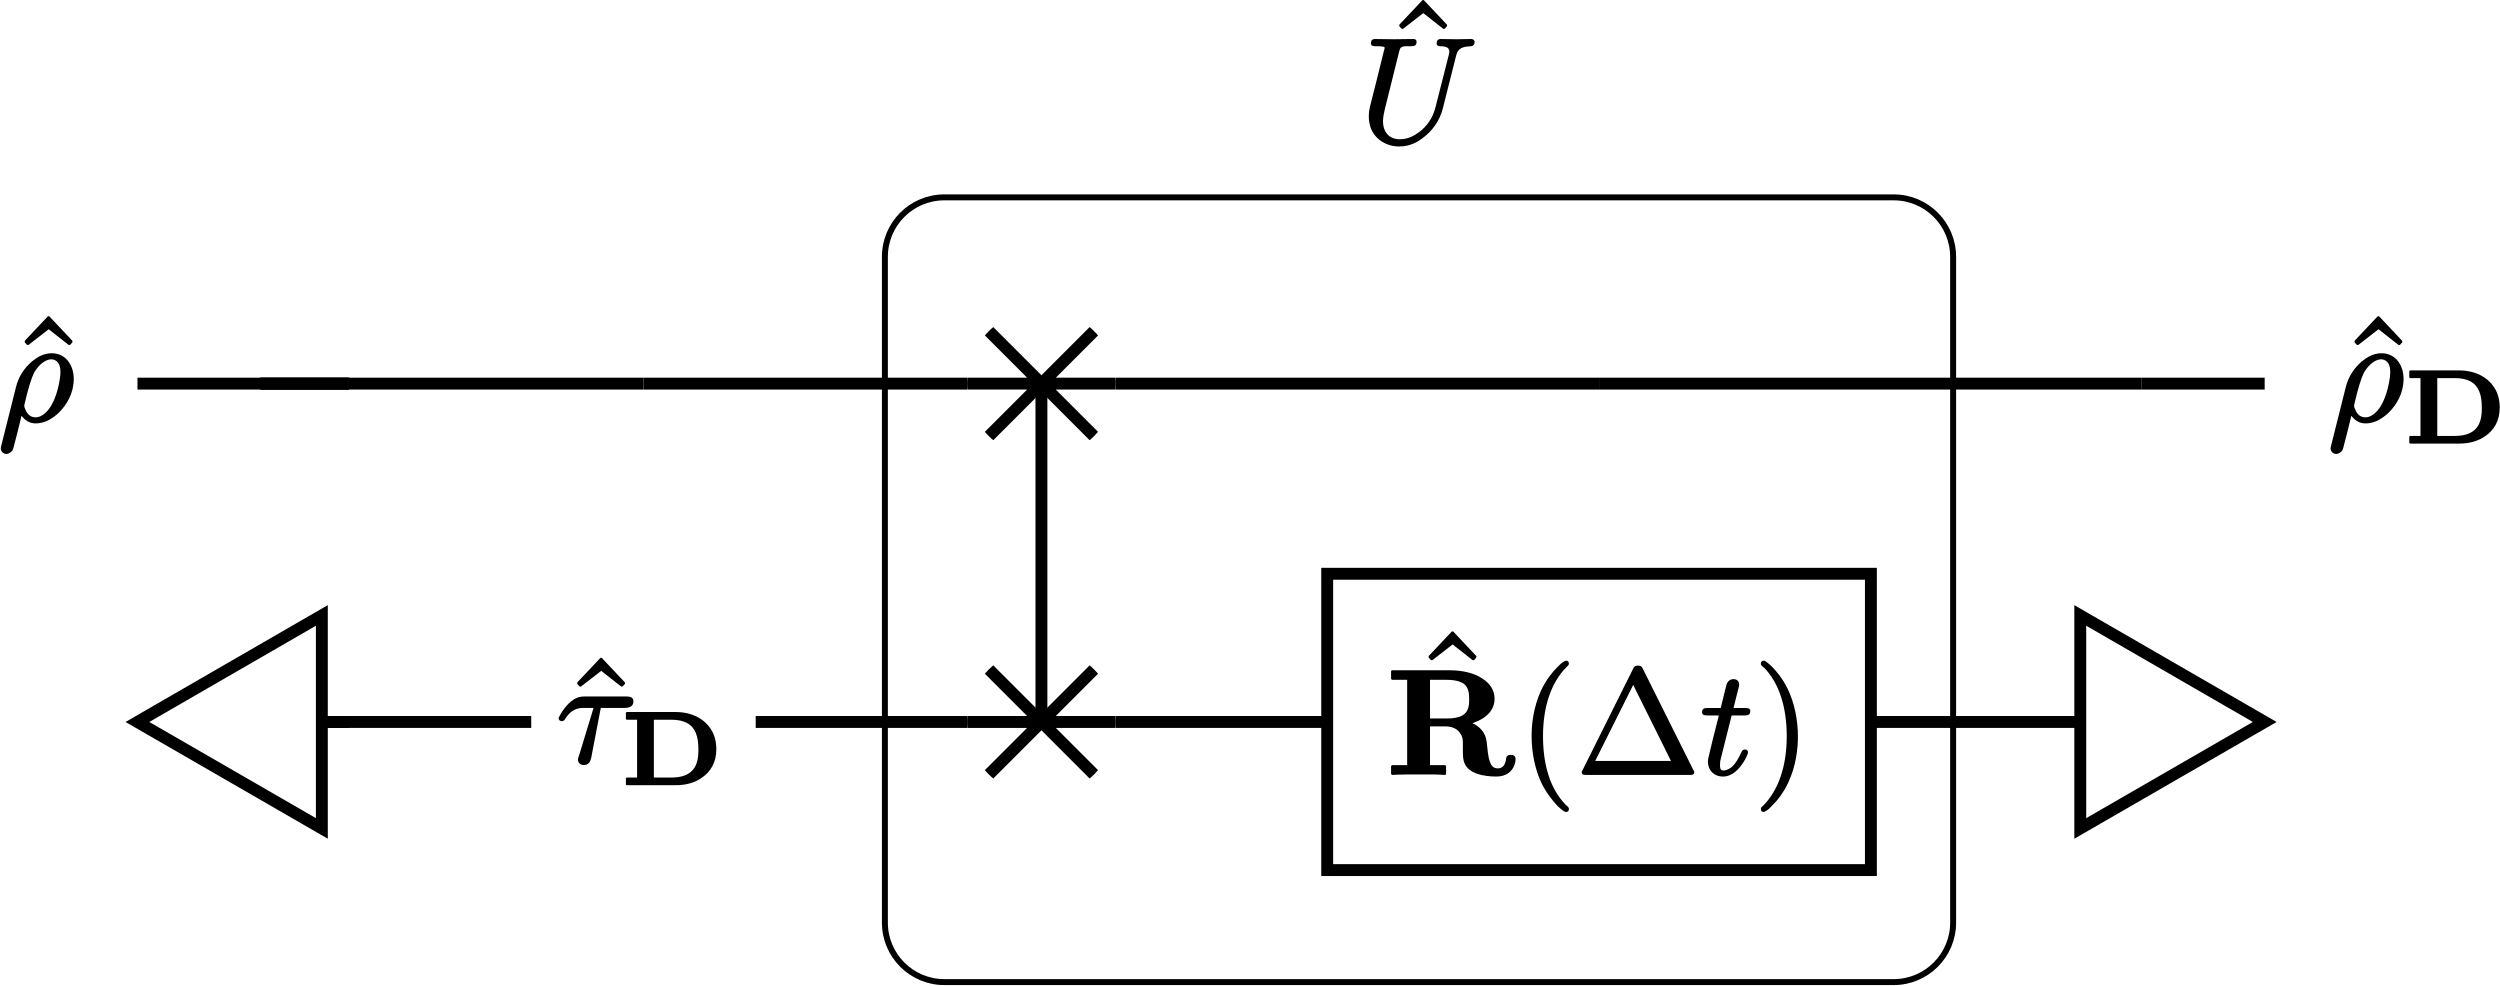
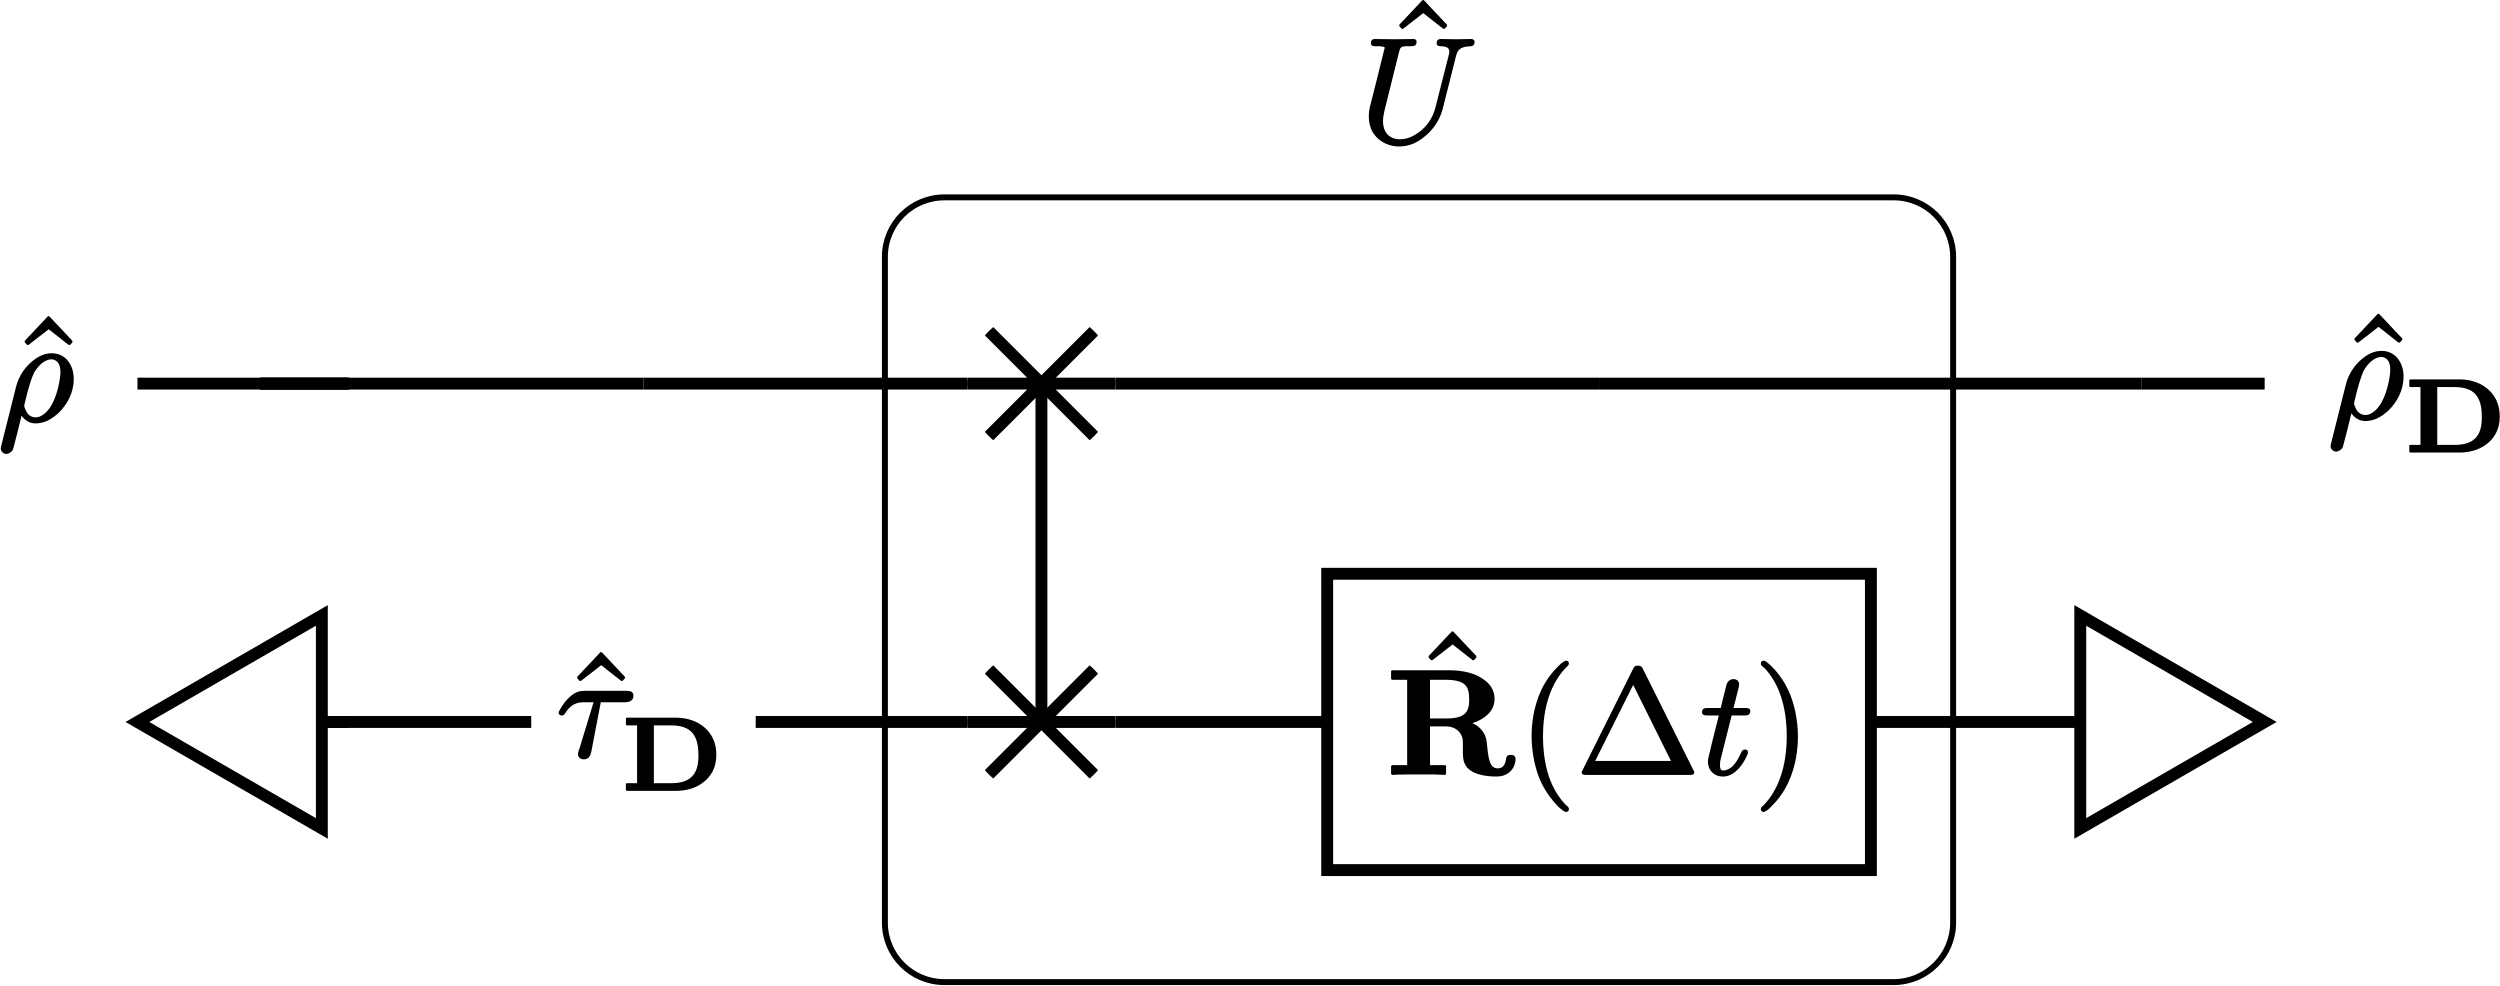
<svg xmlns="http://www.w3.org/2000/svg" xmlns:xlink="http://www.w3.org/1999/xlink" width="167.58pt" height="66.042pt" viewBox="0 0 167.58 66.042">
  <defs>
    <g>
      <g id="glyph-0-0">
        <path d="M 3.875 -5.047 C 3.906 -5.047 3.922 -5.062 3.953 -5.078 L 4.078 -5.219 C 4.094 -5.234 4.094 -5.266 4.094 -5.281 C 4.094 -5.297 4.094 -5.328 4.078 -5.344 L 2.562 -6.953 C 2.547 -6.984 2.516 -6.984 2.5 -6.984 C 2.469 -6.984 2.438 -6.984 2.422 -6.953 L 0.906 -5.344 C 0.891 -5.328 0.891 -5.297 0.891 -5.281 C 0.891 -5.266 0.891 -5.234 0.906 -5.219 L 1.031 -5.078 C 1.062 -5.062 1.078 -5.047 1.109 -5.047 C 1.125 -5.047 1.141 -5.062 1.172 -5.078 L 2.5 -6.109 L 3.812 -5.078 C 3.844 -5.062 3.859 -5.047 3.875 -5.047 Z M 3.875 -5.047 " />
      </g>
      <g id="glyph-0-1">
        <path d="M 3.203 -7.562 C 3.156 -7.562 3.141 -7.562 3.109 -7.531 C 2.938 -7.453 2.828 -7.344 2.625 -7.141 C 2.297 -6.812 1.859 -6.281 1.531 -5.578 C 1.016 -4.453 0.891 -3.344 0.891 -2.5 C 0.891 -1.391 1.141 -0.203 1.562 0.656 C 1.906 1.344 2.328 1.859 2.641 2.188 C 2.797 2.328 2.906 2.422 3.016 2.5 C 3.078 2.531 3.125 2.578 3.203 2.578 C 3.312 2.578 3.391 2.516 3.391 2.391 C 3.391 2.391 3.391 2.391 3.391 2.375 C 3.391 2.25 3.281 2.188 3.188 2.109 C 2.656 1.562 2.281 0.891 2.047 0.188 C 1.75 -0.703 1.656 -1.656 1.656 -2.5 C 1.656 -4.469 2.188 -6.078 3.234 -7.141 C 3.297 -7.203 3.391 -7.25 3.391 -7.375 C 3.391 -7.5 3.312 -7.562 3.203 -7.562 Z M 3.203 -7.562 " />
      </g>
      <g id="glyph-0-2">
        <path d="M 1.281 -0.844 L 3.828 -5.938 L 6.359 -0.844 Z M 0.672 0.094 L 7.625 0.094 C 7.781 0.094 7.922 0.078 7.922 -0.078 C 7.922 -0.141 7.891 -0.172 7.859 -0.234 L 4.484 -7 C 4.422 -7.141 4.359 -7.234 4.141 -7.234 C 3.938 -7.234 3.875 -7.141 3.812 -7 L 0.438 -0.234 C 0.406 -0.172 0.375 -0.141 0.375 -0.078 C 0.375 0.078 0.516 0.094 0.672 0.094 Z M 0.672 0.094 " />
      </g>
      <g id="glyph-0-3">
        <path d="M 0.484 -7.375 C 0.484 -7.375 0.484 -7.375 0.484 -7.359 C 0.484 -7.234 0.594 -7.172 0.703 -7.094 C 1.688 -6.078 2.219 -4.5 2.219 -2.5 C 2.219 -0.531 1.688 1.094 0.641 2.156 C 0.562 2.219 0.484 2.266 0.484 2.391 C 0.484 2.5 0.562 2.578 0.672 2.578 C 0.703 2.578 0.734 2.578 0.75 2.547 C 0.938 2.469 1.047 2.359 1.234 2.156 C 1.578 1.828 2 1.297 2.328 0.594 C 2.844 -0.531 2.969 -1.641 2.969 -2.5 C 2.969 -3.594 2.719 -4.781 2.297 -5.641 C 1.969 -6.328 1.547 -6.844 1.219 -7.172 C 1.078 -7.312 0.953 -7.406 0.859 -7.484 C 0.797 -7.516 0.75 -7.562 0.672 -7.562 C 0.562 -7.562 0.484 -7.484 0.484 -7.375 Z M 0.484 -7.375 " />
      </g>
      <g id="glyph-1-0">
        <path d="M 5.125 -6.609 C 5.125 -6.453 5.25 -6.406 5.391 -6.406 C 5.797 -6.406 6.062 -6.297 5.953 -5.875 L 5.047 -2.312 C 4.875 -1.594 4.453 -1.016 3.938 -0.641 C 3.594 -0.391 3.188 -0.172 2.656 -0.172 C 1.953 -0.172 1.531 -0.641 1.531 -1.391 C 1.531 -1.594 1.578 -1.891 1.641 -2.141 L 2.609 -6.031 C 2.625 -6.094 2.641 -6.141 2.656 -6.188 C 2.734 -6.438 3 -6.406 3.359 -6.406 C 3.625 -6.406 3.781 -6.438 3.781 -6.703 C 3.781 -6.844 3.688 -6.891 3.562 -6.891 L 2.281 -6.875 L 1 -6.891 C 1 -6.891 1 -6.891 0.984 -6.891 C 0.812 -6.891 0.719 -6.797 0.719 -6.609 C 0.719 -6.422 0.875 -6.406 1.062 -6.406 C 1.078 -6.406 1.078 -6.406 1.094 -6.406 C 1.109 -6.406 1.641 -6.422 1.641 -6.312 C 1.641 -6.25 1.625 -6.188 1.594 -6.109 C 1.281 -4.828 0.969 -3.562 0.641 -2.297 C 0.594 -2.078 0.578 -1.906 0.578 -1.688 C 0.578 -1.391 0.641 -1.109 0.734 -0.859 C 1.031 -0.172 1.734 0.312 2.625 0.312 C 3.312 0.312 3.844 0.031 4.25 -0.297 C 4.828 -0.734 5.328 -1.406 5.531 -2.203 L 6.422 -5.734 C 6.453 -5.859 6.484 -5.969 6.547 -6.062 C 6.703 -6.312 6.984 -6.391 7.406 -6.406 C 7.578 -6.406 7.672 -6.531 7.672 -6.703 C 7.672 -6.812 7.562 -6.891 7.453 -6.891 C 7.109 -6.891 6.766 -6.875 6.438 -6.875 C 6.094 -6.875 5.734 -6.891 5.391 -6.891 C 5.219 -6.891 5.125 -6.781 5.125 -6.609 Z M 5.125 -6.609 " />
      </g>
      <g id="glyph-1-1">
        <path d="M 4.703 -4.391 L 1.906 -4.391 C 1.734 -4.391 1.531 -4.359 1.391 -4.297 C 0.922 -4.109 0.438 -3.5 0.219 -3.047 C 0.203 -3.016 0.172 -2.984 0.172 -2.938 C 0.172 -2.812 0.266 -2.734 0.391 -2.734 C 0.516 -2.734 0.578 -2.828 0.625 -2.906 C 0.875 -3.297 1.219 -3.625 1.812 -3.625 L 2.516 -3.625 L 1.578 -0.547 C 1.547 -0.438 1.469 -0.281 1.469 -0.156 C 1.469 0.062 1.641 0.203 1.859 0.203 C 2.188 0.203 2.297 -0.016 2.359 -0.281 L 3 -3.625 L 4.609 -3.625 C 4.922 -3.625 5.188 -3.734 5.188 -4.062 C 5.188 -4.344 4.969 -4.391 4.703 -4.391 Z M 4.703 -4.391 " />
      </g>
      <g id="glyph-1-2">
        <path d="M 4.203 -3.203 C 4.203 -3.109 4.188 -2.984 4.172 -2.844 C 4.031 -1.859 3.672 -0.797 3.031 -0.375 C 2.891 -0.281 2.734 -0.203 2.547 -0.203 C 2.156 -0.203 1.969 -0.453 1.859 -0.719 C 1.812 -0.812 1.766 -0.922 1.781 -1 C 1.781 -1.016 1.781 -1.047 1.797 -1.094 C 2.031 -2.125 2.266 -2.859 2.438 -3.203 C 2.719 -3.672 3.016 -3.906 3.266 -4.016 C 3.406 -4.078 3.516 -4.094 3.594 -4.094 C 3.672 -4.094 3.75 -4.078 3.812 -4.047 C 4.094 -3.922 4.203 -3.641 4.203 -3.203 Z M 0.578 2.25 C 0.703 2.25 0.781 2.188 0.859 2.141 C 1 2.031 1 2 1.047 1.859 C 1.219 1.25 1.422 0.391 1.594 -0.312 C 1.797 -0.047 2.078 0.203 2.547 0.203 C 2.797 0.203 3.047 0.141 3.281 0.047 C 3.578 -0.094 3.875 -0.297 4.109 -0.531 C 4.625 -1.047 5.094 -1.812 5.094 -2.781 C 5.094 -3.266 4.953 -3.656 4.734 -3.953 C 4.5 -4.266 4.125 -4.5 3.625 -4.5 C 3.062 -4.5 2.641 -4.234 2.297 -3.953 C 1.797 -3.531 1.391 -2.938 1.219 -2.219 L 0.234 1.703 C 0.203 1.828 0.203 1.875 0.203 1.891 C 0.203 2.078 0.375 2.25 0.578 2.25 Z M 0.578 2.25 " />
      </g>
      <g id="glyph-1-3">
        <path d="M 3.016 -1.609 C 2.875 -1.609 2.828 -1.531 2.781 -1.438 C 2.578 -0.984 2.391 -0.688 2.188 -0.484 C 2.031 -0.344 1.812 -0.203 1.562 -0.203 C 1.359 -0.203 1.344 -0.375 1.344 -0.562 C 1.344 -0.781 1.359 -0.859 1.406 -1.031 L 2.125 -3.891 L 3 -3.891 C 3.234 -3.891 3.375 -3.953 3.375 -4.188 C 3.375 -4.375 3.203 -4.391 3.016 -4.391 L 2.25 -4.391 C 2.438 -5.109 2.516 -5.484 2.578 -5.688 C 2.609 -5.828 2.625 -5.875 2.625 -5.969 C 2.625 -6.188 2.469 -6.328 2.25 -6.328 C 1.984 -6.328 1.828 -6.141 1.766 -5.906 L 1.391 -4.391 L 0.516 -4.391 C 0.281 -4.391 0.141 -4.344 0.141 -4.109 C 0.141 -3.922 0.297 -3.891 0.484 -3.891 L 1.266 -3.891 C 0.891 -2.406 0.703 -1.672 0.625 -1.297 C 0.547 -0.984 0.531 -0.891 0.531 -0.812 C 0.531 -0.219 0.938 0.203 1.547 0.203 C 1.703 0.203 1.859 0.172 2 0.109 C 2.5 -0.094 2.906 -0.672 3.109 -1.109 C 3.156 -1.234 3.219 -1.312 3.219 -1.422 C 3.219 -1.547 3.141 -1.609 3.016 -1.609 Z M 3.016 -1.609 " />
      </g>
      <g id="glyph-2-0">
        <path d="M 5.188 -2.359 C 5.188 -2.234 5.188 -2.078 5.172 -1.922 C 5.078 -0.922 4.5 -0.453 3.375 -0.453 L 2.203 -0.453 L 2.203 -4.328 L 3.359 -4.328 C 3.828 -4.328 4.156 -4.25 4.422 -4.109 C 4.984 -3.812 5.188 -3.203 5.188 -2.359 Z M 6.391 -2.359 C 6.391 -2.719 6.328 -3.062 6.203 -3.359 C 5.812 -4.266 4.891 -4.844 3.656 -4.844 L 0.391 -4.844 C 0.359 -4.844 0.328 -4.812 0.328 -4.781 L 0.328 -4.391 C 0.328 -4.359 0.359 -4.328 0.391 -4.328 L 1.078 -4.328 L 1.078 -0.453 L 0.391 -0.453 C 0.359 -0.453 0.328 -0.422 0.328 -0.391 L 0.328 0 C 0.328 0.031 0.359 0.062 0.391 0.062 L 3.672 0.062 C 4.359 0.062 4.969 -0.109 5.438 -0.453 C 6 -0.844 6.391 -1.453 6.391 -2.359 Z M 6.391 -2.359 " />
      </g>
      <g id="glyph-3-0">
        <path d="M 5.531 -4.984 C 5.531 -4.875 5.531 -4.75 5.516 -4.641 C 5.438 -3.875 4.859 -3.688 3.984 -3.688 L 2.906 -3.688 L 2.906 -6.281 L 4 -6.281 C 4.391 -6.281 4.672 -6.234 4.891 -6.156 C 5.391 -5.984 5.531 -5.625 5.531 -4.984 Z M 8.328 -1.25 C 8.312 -1.25 8.312 -1.25 8.312 -1.25 C 8.094 -1.25 8.016 -1.141 8 -0.953 C 7.953 -0.609 7.797 -0.344 7.453 -0.344 C 7.141 -0.344 7 -0.547 6.922 -0.781 C 6.781 -1.188 6.766 -1.609 6.703 -2.141 C 6.625 -2.766 6.219 -3.156 5.75 -3.375 C 6.156 -3.516 6.484 -3.688 6.703 -3.891 C 7 -4.141 7.234 -4.516 7.234 -5 C 7.234 -5.625 6.891 -6.047 6.469 -6.328 C 5.922 -6.719 5.141 -6.922 4.172 -6.922 L 0.391 -6.922 C 0.344 -6.922 0.297 -6.891 0.297 -6.844 L 0.297 -6.375 C 0.297 -6.312 0.344 -6.281 0.391 -6.281 L 1.375 -6.281 L 1.375 -0.562 L 0.391 -0.562 C 0.344 -0.562 0.297 -0.516 0.297 -0.469 L 0.297 0 C 0.297 0.047 0.344 0.094 0.391 0.094 C 0.391 0.094 0.406 0.094 0.406 0.094 C 0.781 0.062 1.75 0.062 2.141 0.062 C 2.375 0.062 2.781 0.062 3.156 0.062 C 3.453 0.062 3.734 0.094 3.891 0.094 C 3.953 0.094 3.984 0.047 3.984 0 L 3.984 -0.469 C 3.984 -0.516 3.953 -0.562 3.891 -0.562 L 2.906 -0.562 L 2.906 -3.156 L 3.984 -3.156 C 4.312 -3.156 4.609 -3.047 4.812 -2.844 C 4.891 -2.766 4.938 -2.688 4.984 -2.609 C 5.141 -2.359 5.109 -2.062 5.109 -1.641 C 5.109 -1.625 5.109 -1.625 5.109 -1.609 C 5.109 -1.234 5.109 -0.922 5.234 -0.656 C 5.516 -0.016 6.438 0.203 7.359 0.203 C 8 0.203 8.406 -0.125 8.562 -0.562 C 8.609 -0.703 8.641 -0.812 8.641 -0.953 C 8.641 -1.156 8.531 -1.25 8.328 -1.25 Z M 8.328 -1.25 " />
      </g>
    </g>
    <clipPath id="clip-0">
      <path clip-rule="nonzero" d="M 53 7 L 137 7 L 137 66.043 L 53 66.043 Z M 53 7 " />
    </clipPath>
    <clipPath id="clip-1">
      <path clip-rule="nonzero" d="M 64 20 L 75 20 L 75 31 L 64 31 Z M 64 20 " />
    </clipPath>
    <clipPath id="clip-2">
      <path clip-rule="nonzero" d="M 74.793 25.715 C 74.793 22.965 72.562 20.734 69.812 20.734 C 67.059 20.734 64.828 22.965 64.828 25.715 C 64.828 28.469 67.059 30.699 69.812 30.699 C 72.562 30.699 74.793 28.469 74.793 25.715 Z M 74.793 25.715 " />
    </clipPath>
    <clipPath id="clip-3">
      <path clip-rule="nonzero" d="M 64 43 L 75 43 L 75 54 L 64 54 Z M 64 43 " />
    </clipPath>
    <clipPath id="clip-4">
      <path clip-rule="nonzero" d="M 74.793 48.395 C 74.793 45.641 72.562 43.41 69.812 43.41 C 67.059 43.41 64.828 45.641 64.828 48.395 C 64.828 51.145 67.059 53.375 69.812 53.375 C 72.562 53.375 74.793 51.145 74.793 48.395 Z M 74.793 48.395 " />
    </clipPath>
    <clipPath id="clip-5">
-       <path clip-rule="nonzero" d="M 161 24 L 167.578 24 L 167.578 30 L 161 30 Z M 161 24 " />
+       <path clip-rule="nonzero" d="M 161 25 L 167.578 25 L 167.578 31 L 161 31 Z M 161 25 " />
    </clipPath>
    <clipPath id="clip-6">
      <path clip-rule="nonzero" d="M 0 29 L 33 29 L 33 66.043 L 0 66.043 Z M 0 29 " />
    </clipPath>
    <clipPath id="clip-7">
      <path clip-rule="nonzero" d="M 128 29 L 164 29 L 164 66.043 L 128 66.043 Z M 128 29 " />
    </clipPath>
  </defs>
  <g clip-path="url(#clip-0)">
    <path fill="none" stroke-width="0.399" stroke-linecap="butt" stroke-linejoin="miter" stroke="rgb(0%, 0%, 0%)" stroke-opacity="1" stroke-miterlimit="10" d="M 46.428 26.3 L -17.209 26.3 C -19.408 26.3 -21.194 24.518 -21.194 22.315 L -21.194 -22.318 C -21.194 -24.517 -19.408 -26.302 -17.209 -26.302 L 46.428 -26.302 C 48.627 -26.302 50.412 -24.517 50.412 -22.318 L 50.412 22.315 C 50.412 24.518 48.627 26.3 46.428 26.3 Z M 46.428 26.3 " transform="matrix(1, 0, 0, -1, 80.51, 39.53)" />
  </g>
  <g fill="rgb(0%, 0%, 0%)" fill-opacity="1">
    <use xlink:href="#glyph-0-0" x="92.905" y="6.988" />
  </g>
  <g fill="rgb(0%, 0%, 0%)" fill-opacity="1">
    <use xlink:href="#glyph-1-0" x="91.175" y="9.506" />
  </g>
  <g clip-path="url(#clip-1)">
    <g clip-path="url(#clip-2)">
      <path fill="none" stroke-width="0.797" stroke-linecap="butt" stroke-linejoin="miter" stroke="rgb(0%, 0%, 0%)" stroke-opacity="1" stroke-miterlimit="10" d="M 4.982 -4.983 L -4.983 4.982 M -4.983 -4.983 L 4.982 4.982 M -4.983 0.001 L 4.982 0.001 " transform="matrix(1, 0, 0, -1, 69.811, 25.716)" />
    </g>
  </g>
  <g fill="rgb(0%, 0%, 0%)" fill-opacity="1">
-     <use xlink:href="#glyph-0-0" x="37.8" y="51.077" />
+     <use xlink:href="#glyph-0-0" x="37.8" y="50.698" />
  </g>
  <g fill="rgb(0%, 0%, 0%)" fill-opacity="1">
-     <use xlink:href="#glyph-1-1" x="37.272" y="51.077" />
+     <use xlink:href="#glyph-1-1" x="37.272" y="50.698" />
  </g>
  <g fill="rgb(0%, 0%, 0%)" fill-opacity="1">
-     <use xlink:href="#glyph-2-0" x="41.627" y="52.572" />
+     <use xlink:href="#glyph-2-0" x="41.627" y="52.951" />
  </g>
  <g clip-path="url(#clip-3)">
    <g clip-path="url(#clip-4)">
      <path fill="none" stroke-width="0.797" stroke-linecap="butt" stroke-linejoin="miter" stroke="rgb(0%, 0%, 0%)" stroke-opacity="1" stroke-miterlimit="10" d="M 4.982 -4.982 L -4.983 4.983 M -4.983 -4.982 L 4.982 4.983 M -4.983 -0.002 L 4.982 -0.002 " transform="matrix(1, 0, 0, -1, 69.811, 48.393)" />
    </g>
  </g>
  <path fill="none" stroke-width="0.797" stroke-linecap="butt" stroke-linejoin="miter" stroke="rgb(0%, 0%, 0%)" stroke-opacity="1" stroke-miterlimit="10" d="M -57.119 13.815 L -71.295 13.815 " transform="matrix(1, 0, 0, -1, 80.51, 39.53)" />
  <path fill="none" stroke-width="0.797" stroke-linecap="butt" stroke-linejoin="miter" stroke="rgb(0%, 0%, 0%)" stroke-opacity="1" stroke-miterlimit="10" d="M -63.057 13.815 L -57.119 13.815 " transform="matrix(1, 0, 0, -1, 80.51, 39.53)" />
  <path fill="none" stroke-width="0.797" stroke-linecap="butt" stroke-linejoin="miter" stroke="rgb(0%, 0%, 0%)" stroke-opacity="1" stroke-miterlimit="10" d="M -37.377 13.815 L -63.057 13.815 " transform="matrix(1, 0, 0, -1, 80.51, 39.53)" />
  <path fill="none" stroke-width="0.797" stroke-linecap="butt" stroke-linejoin="miter" stroke="rgb(0%, 0%, 0%)" stroke-opacity="1" stroke-miterlimit="10" d="M -15.682 13.815 L -37.377 13.815 " transform="matrix(1, 0, 0, -1, 80.51, 39.53)" />
  <path fill="none" stroke-width="0.797" stroke-linecap="butt" stroke-linejoin="miter" stroke="rgb(0%, 0%, 0%)" stroke-opacity="1" stroke-miterlimit="10" d="M -10.701 13.815 L -10.701 -8.865 " transform="matrix(1, 0, 0, -1, 80.51, 39.53)" />
  <path fill="none" stroke-width="0.797" stroke-linecap="butt" stroke-linejoin="miter" stroke="rgb(0%, 0%, 0%)" stroke-opacity="1" stroke-miterlimit="10" d="M 26.677 13.815 L -5.717 13.815 " transform="matrix(1, 0, 0, -1, 80.51, 39.53)" />
  <path fill="none" stroke-width="0.797" stroke-linecap="butt" stroke-linejoin="miter" stroke="rgb(0%, 0%, 0%)" stroke-opacity="1" stroke-miterlimit="10" d="M 63.056 13.815 L 26.677 13.815 " transform="matrix(1, 0, 0, -1, 80.51, 39.53)" />
  <path fill="none" stroke-width="0.797" stroke-linecap="butt" stroke-linejoin="miter" stroke="rgb(0%, 0%, 0%)" stroke-opacity="1" stroke-miterlimit="10" d="M 71.295 13.815 L 63.056 13.815 " transform="matrix(1, 0, 0, -1, 80.51, 39.53)" />
  <path fill="none" stroke-width="0.797" stroke-linecap="butt" stroke-linejoin="miter" stroke="rgb(0%, 0%, 0%)" stroke-opacity="1" stroke-miterlimit="10" d="M -59.072 -8.865 L -57.119 -8.865 " transform="matrix(1, 0, 0, -1, 80.51, 39.53)" />
  <path fill="none" stroke-width="0.797" stroke-linecap="butt" stroke-linejoin="miter" stroke="rgb(0%, 0%, 0%)" stroke-opacity="1" stroke-miterlimit="10" d="M -44.901 -8.865 L -59.072 -8.865 " transform="matrix(1, 0, 0, -1, 80.51, 39.53)" />
  <path fill="none" stroke-width="0.797" stroke-linecap="butt" stroke-linejoin="miter" stroke="rgb(0%, 0%, 0%)" stroke-opacity="1" stroke-miterlimit="10" d="M -15.682 -8.865 L -29.854 -8.865 " transform="matrix(1, 0, 0, -1, 80.51, 39.53)" />
  <path fill="none" stroke-width="0.797" stroke-linecap="butt" stroke-linejoin="miter" stroke="rgb(0%, 0%, 0%)" stroke-opacity="1" stroke-miterlimit="10" d="M 8.455 -8.865 L -5.717 -8.865 " transform="matrix(1, 0, 0, -1, 80.51, 39.53)" />
  <path fill="none" stroke-width="0.797" stroke-linecap="butt" stroke-linejoin="miter" stroke="rgb(0%, 0%, 0%)" stroke-opacity="1" stroke-miterlimit="10" d="M 59.072 -8.865 L 44.9 -8.865 " transform="matrix(1, 0, 0, -1, 80.51, 39.53)" />
  <g fill="rgb(0%, 0%, 0%)" fill-opacity="1">
    <use xlink:href="#glyph-0-0" x="0.764" y="28.179" />
  </g>
  <g fill="rgb(0%, 0%, 0%)" fill-opacity="1">
    <use xlink:href="#glyph-1-2" x="-0.151" y="28.179" />
  </g>
  <g fill="rgb(0%, 0%, 0%)" fill-opacity="1">
-     <use xlink:href="#glyph-0-0" x="156.936" y="28.179" />
+     <use xlink:href="#glyph-0-0" x="156.936" y="28.02" />
  </g>
  <g fill="rgb(0%, 0%, 0%)" fill-opacity="1">
-     <use xlink:href="#glyph-1-2" x="156.021" y="28.179" />
+     <use xlink:href="#glyph-1-2" x="156.021" y="28.02" />
  </g>
  <g clip-path="url(#clip-5)">
    <g fill="rgb(0%, 0%, 0%)" fill-opacity="1">
-       <use xlink:href="#glyph-2-0" x="161.172" y="29.673" />
+       <use xlink:href="#glyph-2-0" x="161.172" y="30.274" />
    </g>
  </g>
  <path fill-rule="nonzero" fill="rgb(100%, 100%, 100%)" fill-opacity="0" d="M 21.574 41.254 L 9.211 48.395 L 21.574 55.531 Z M 21.574 41.254 " />
  <g clip-path="url(#clip-6)">
    <path fill="none" stroke-width="0.797" stroke-linecap="butt" stroke-linejoin="miter" stroke="rgb(0%, 0%, 0%)" stroke-opacity="1" stroke-miterlimit="10" d="M -58.936 -1.724 L -71.299 -8.865 L -58.936 -16.001 Z M -58.936 -1.724 " transform="matrix(1, 0, 0, -1, 80.51, 39.53)" />
  </g>
  <path fill-rule="nonzero" fill="rgb(100%, 100%, 100%)" fill-opacity="0" stroke-width="0.797" stroke-linecap="butt" stroke-linejoin="miter" stroke="rgb(0%, 0%, 0%)" stroke-opacity="1" stroke-miterlimit="10" d="M 8.455 -18.794 L 44.9 -18.794 L 44.9 1.069 L 8.455 1.069 Z M 8.455 -18.794 " transform="matrix(1, 0, 0, -1, 80.51, 39.53)" />
  <g fill="rgb(0%, 0%, 0%)" fill-opacity="1">
    <use xlink:href="#glyph-0-0" x="94.872" y="49.308" />
  </g>
  <g fill="rgb(0%, 0%, 0%)" fill-opacity="1">
    <use xlink:href="#glyph-3-0" x="92.95" y="51.85" />
  </g>
  <g fill="rgb(0%, 0%, 0%)" fill-opacity="1">
    <use xlink:href="#glyph-0-1" x="101.775" y="51.85" />
    <use xlink:href="#glyph-0-2" x="105.649" y="51.85" />
  </g>
  <g fill="rgb(0%, 0%, 0%)" fill-opacity="1">
    <use xlink:href="#glyph-1-3" x="113.951" y="51.85" />
  </g>
  <g fill="rgb(0%, 0%, 0%)" fill-opacity="1">
    <use xlink:href="#glyph-0-3" x="117.549" y="51.85" />
  </g>
  <path fill-rule="nonzero" fill="rgb(100%, 100%, 100%)" fill-opacity="0" d="M 139.445 41.254 L 139.445 55.531 L 151.809 48.395 Z M 139.445 41.254 " />
  <g clip-path="url(#clip-7)">
    <path fill="none" stroke-width="0.797" stroke-linecap="butt" stroke-linejoin="miter" stroke="rgb(0%, 0%, 0%)" stroke-opacity="1" stroke-miterlimit="10" d="M 58.935 -1.724 L 58.935 -16.001 L 71.299 -8.865 Z M 58.935 -1.724 " transform="matrix(1, 0, 0, -1, 80.51, 39.53)" />
  </g>
</svg>
